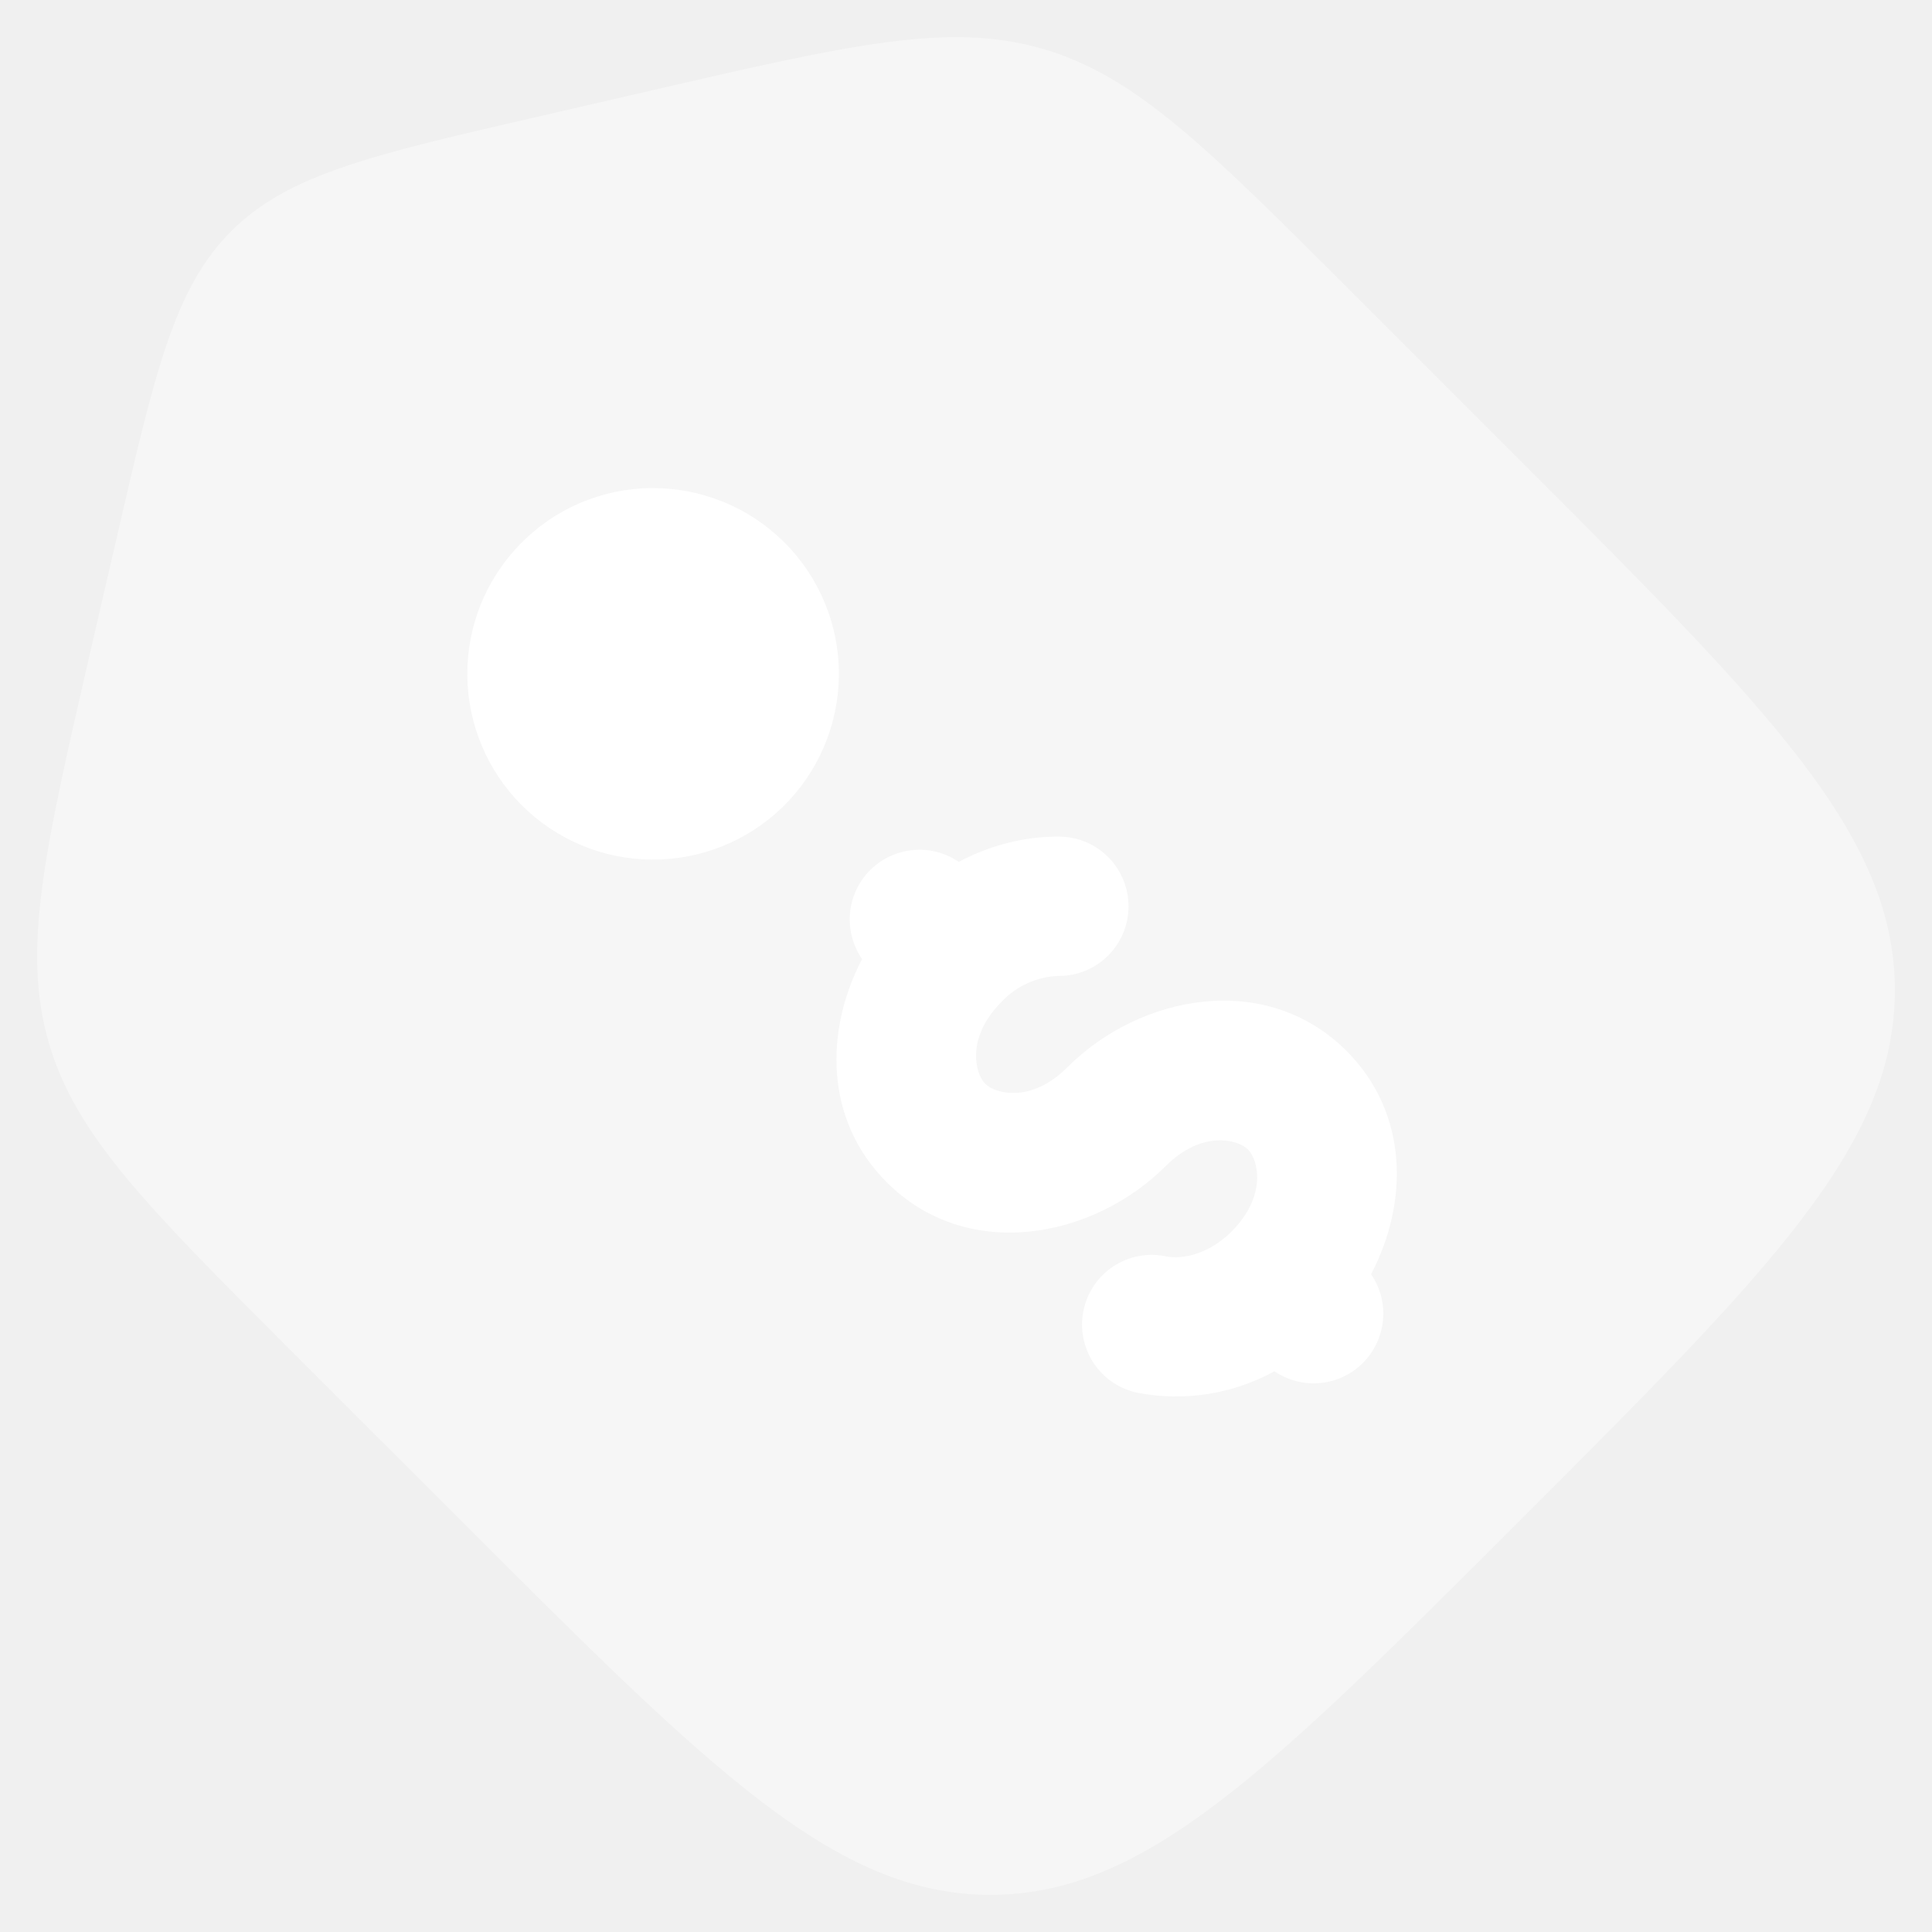
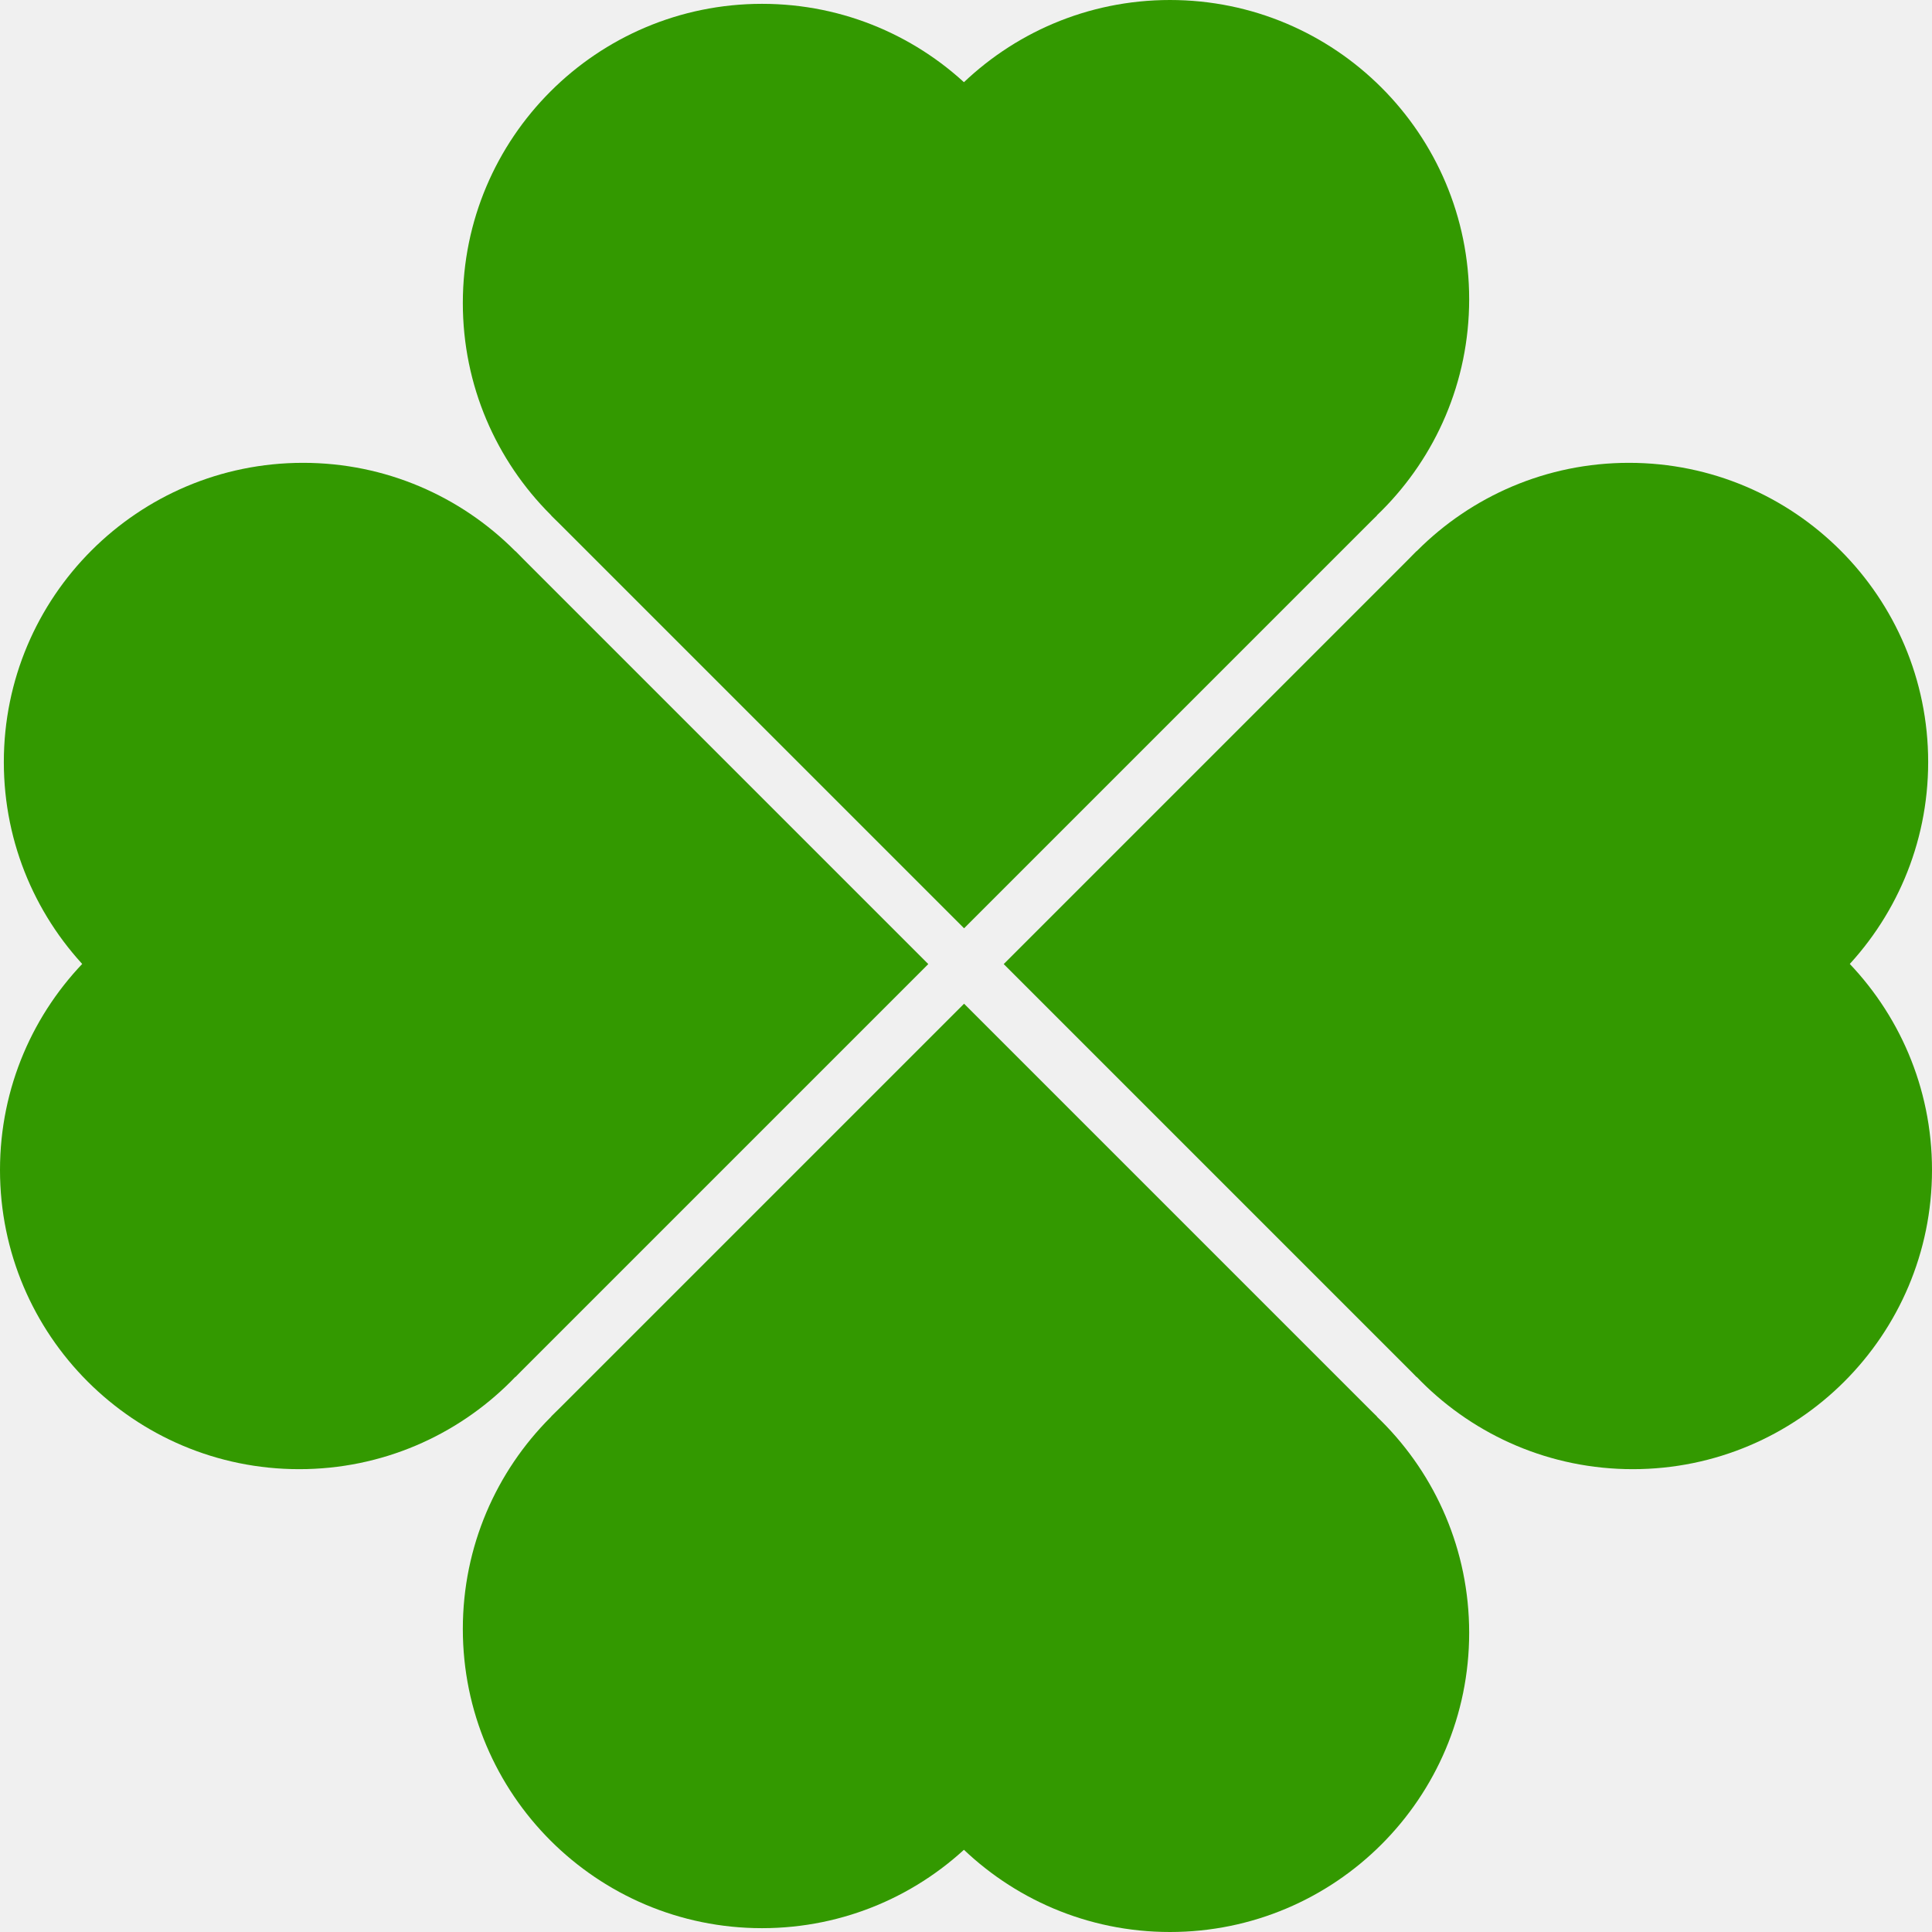
- <svg xmlns="http://www.w3.org/2000/svg" width="26" height="26" viewBox="0 0 26 26" fill="none">
-   <path opacity="0.4" d="M20.458 6.197L18.17 3.91C16.239 1.979 15.274 1.012 14.02 0.654C12.767 0.294 11.435 0.601 8.774 1.216L7.239 1.57C4.999 2.086 3.879 2.345 3.112 3.111C2.345 3.879 2.087 4.999 1.57 7.239L1.215 8.774C0.602 11.436 0.294 12.766 0.653 14.02C1.013 15.274 1.979 16.239 3.91 18.17L6.198 20.457C9.56 23.821 11.24 25.5 13.328 25.5C15.417 25.5 17.097 23.819 20.458 20.457C23.822 17.096 25.5 15.416 25.5 13.327C25.5 11.24 23.819 9.559 20.458 6.197Z" fill="#fff" />
-   <path d="M11.933 15.91C11.092 15.07 11.1 13.863 11.602 12.907C11.477 12.726 11.42 12.508 11.439 12.29C11.458 12.072 11.554 11.867 11.708 11.712C11.863 11.557 12.067 11.46 12.285 11.44C12.503 11.419 12.721 11.475 12.902 11.599C13.327 11.374 13.793 11.254 14.258 11.259C14.507 11.261 14.745 11.362 14.919 11.54C15.093 11.717 15.189 11.957 15.187 12.205C15.185 12.454 15.084 12.691 14.906 12.866C14.729 13.04 14.489 13.136 14.241 13.134C13.951 13.145 13.678 13.269 13.48 13.48C12.996 13.964 13.123 14.449 13.258 14.585C13.396 14.722 13.88 14.848 14.363 14.364C15.343 13.384 17.036 13.059 18.121 14.143C18.962 14.984 18.955 16.192 18.451 17.148C18.575 17.328 18.632 17.546 18.612 17.764C18.592 17.981 18.497 18.185 18.343 18.34C18.189 18.495 17.985 18.592 17.767 18.612C17.55 18.633 17.332 18.577 17.151 18.454C16.59 18.762 15.939 18.864 15.311 18.744C15.19 18.719 15.076 18.671 14.974 18.602C14.872 18.533 14.784 18.444 14.716 18.341C14.649 18.239 14.602 18.123 14.579 18.003C14.555 17.882 14.556 17.757 14.581 17.637C14.606 17.516 14.654 17.401 14.723 17.299C14.792 17.197 14.881 17.11 14.983 17.042C15.086 16.974 15.201 16.928 15.322 16.904C15.443 16.881 15.568 16.882 15.688 16.907C15.91 16.953 16.267 16.88 16.573 16.574C17.058 16.089 16.931 15.605 16.795 15.469C16.658 15.333 16.175 15.207 15.69 15.69C14.71 16.67 13.017 16.995 11.933 15.91ZM10.526 10.867C10.765 10.636 10.955 10.36 11.086 10.055C11.217 9.75 11.286 9.422 11.289 9.09C11.292 8.758 11.229 8.429 11.103 8.122C10.977 7.814 10.792 7.535 10.557 7.301C10.322 7.066 10.043 6.88 9.736 6.755C9.428 6.629 9.099 6.566 8.767 6.568C8.435 6.571 8.107 6.64 7.802 6.771C7.497 6.902 7.221 7.093 6.991 7.332C6.535 7.803 6.283 8.435 6.289 9.09C6.295 9.746 6.558 10.373 7.021 10.836C7.485 11.3 8.112 11.563 8.767 11.568C9.423 11.574 10.054 11.322 10.526 10.867Z" fill="#fff" />
+ <svg xmlns="http://www.w3.org/2000/svg" xmlns:xlink="http://www.w3.org/1999/xlink" width="756.37" height="756.37">
+   <defs>
+     <path id="a" d="m291.429 473.595 161.624 161.624-161.624 161.624L129.804 635.219z" />
+     <path id="b" d="M329.476 552.064c0 64.696-52.447 117.143-117.143 117.143-64.696 0-117.143-52.447-117.143-117.143 0-64.696 52.447-117.143 117.143-117.143 64.696 0 117.143 52.447 117.143 117.143z" />
+     <path id="c" d="M489.167 550.564c0 64.696-52.447 117.143-117.143 117.143-64.696 0-117.143-52.447-117.143-117.143 0-64.696 52.447-117.143 117.143-117.143 64.696 0 117.143 52.447 117.143 117.143z" />
+   </defs>
+   <g transform="translate(81.78825 -188.442)">
+     <g fill="#390" transform="translate(4.218035 -244.9794)">
+       <use xlink:href="#a" />
+       <use xlink:href="#b" />
+       <use xlink:href="#c" />
+     </g>
+     <g fill="#390" transform="matrix(1 0 0 -1 4.218035 1378.233)">
+       <use xlink:href="#a" />
+       <use xlink:href="#b" />
+       <use xlink:href="#c" />
+     </g>
+     <g fill="#390" transform="rotate(90 416.7774 691.2256)">
+       <use xlink:href="#a" />
+       <use xlink:href="#b" />
+       <use xlink:href="#c" />
+     </g>
+     <g fill="#390" transform="matrix(0 1 1 0 -515.2097 274.4483)">
+       <use xlink:href="#a" />
+       <use xlink:href="#b" />
+       <use xlink:href="#c" />
+     </g>
+   </g>
</svg>
